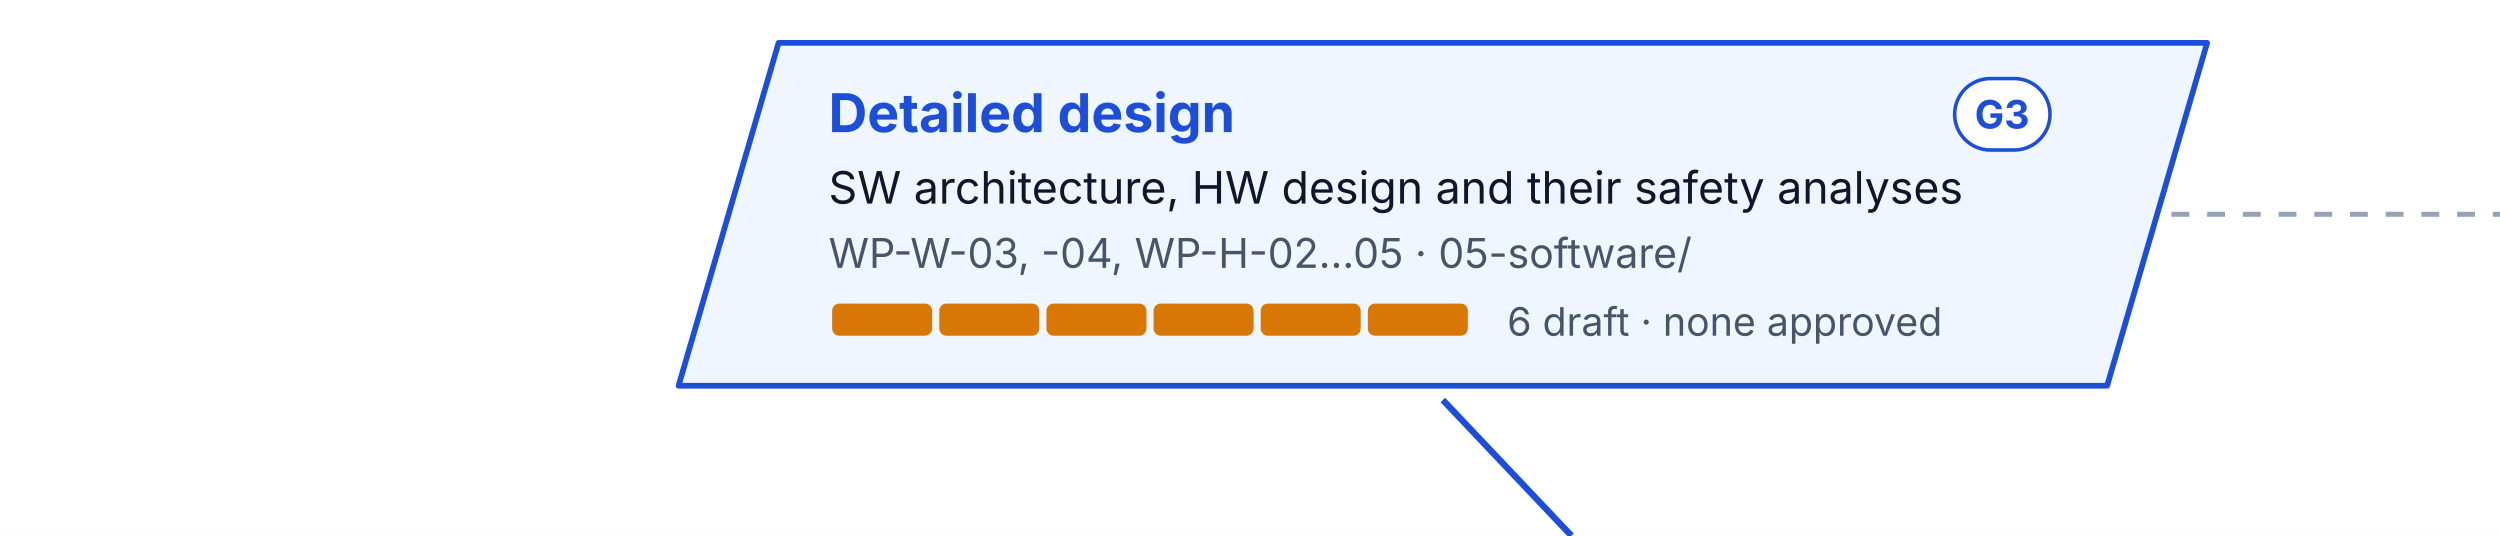
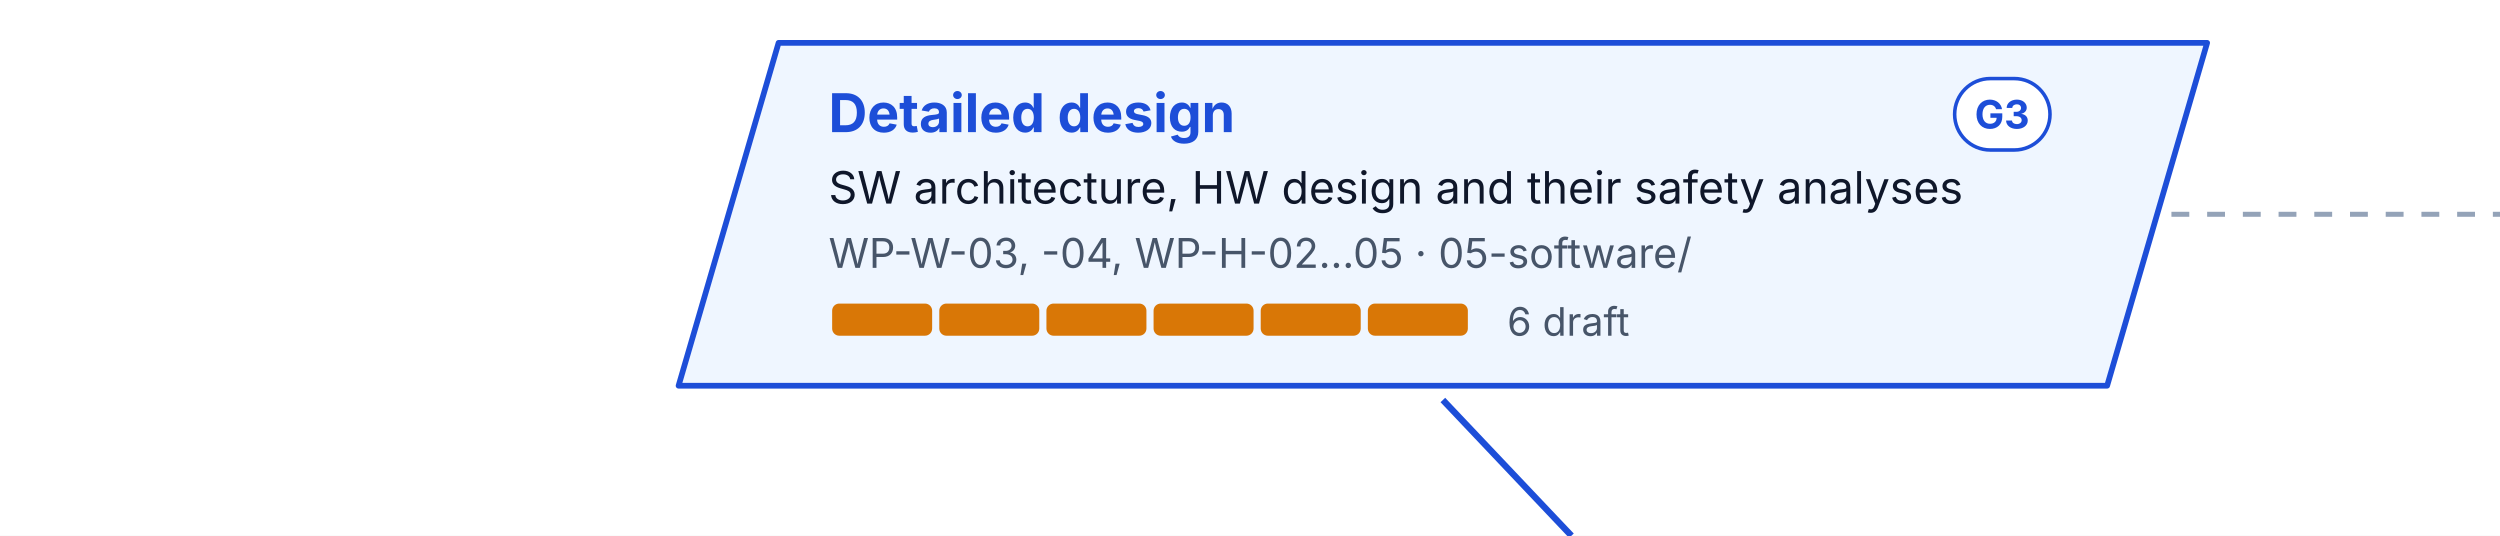
<svg xmlns="http://www.w3.org/2000/svg" width="700" height="150" viewBox="0 0 700 150" font-family="Inter, 'Segoe UI', Helvetica, Arial, sans-serif" role="img">
  <defs>
    <pattern id="hatch" patternUnits="userSpaceOnUse" width="6" height="6" patternTransform="rotate(45)">
      <rect width="6" height="6" fill="#F1F5F9" />
      <line x1="0" y1="0" x2="0" y2="6" stroke="#CBD5E1" stroke-width="2" />
    </pattern>
  </defs>
  <rect x="0" y="0" width="700" height="150" rx="0" fill="#FFFFFF" stroke="none" stroke-width="0" />
  <style>.pulse{animation:pulse 2.4s ease-in-out infinite}@keyframes pulse{50%{opacity:.25}}@media (prefers-reduced-motion: reduce){.pulse{animation:none}}</style>
  <path d="M218 12 h400 l-28 96 h-400 z" stroke="#1D4ED8" stroke-width="1.6" fill="#EFF6FF" stroke-linejoin="round" />
  <text x="232" y="37" font-size="15" fill="#1D4ED8" font-weight="700">Detailed design</text>
  <g transform="translate(547.3,22)">
    <rect x="0" y="0" width="26.7" height="20" rx="10.0" fill="#FFFFFF" stroke="#1D4ED8" stroke-width="1" />
    <text x="13.3" y="14" font-size="11" fill="#1D4ED8" font-weight="700" text-anchor="middle">G3</text>
  </g>
  <text x="232" y="57" font-size="12.5" fill="#0F172A">SW architecture, HW design and their safety analyses</text>
  <text x="232" y="75" font-size="11.5" fill="#475569">WP-W-03, -04, WP-H-02…05 · 05-software/</text>
  <rect x="233" y="85" width="28" height="9" rx="2" fill="#D97706" stroke="none" stroke-width="0" />
  <rect x="263" y="85" width="28" height="9" rx="2" fill="#D97706" stroke="none" stroke-width="0" />
  <rect x="293" y="85" width="28" height="9" rx="2" fill="#D97706" stroke="none" stroke-width="0" />
  <rect x="323" y="85" width="28" height="9" rx="2" fill="#D97706" stroke="none" stroke-width="0" />
  <rect x="353" y="85" width="28" height="9" rx="2" fill="#D97706" stroke="none" stroke-width="0" />
  <rect x="383" y="85" width="28" height="9" rx="2" fill="#D97706" stroke="none" stroke-width="0" />
-   <text x="422" y="94" font-size="11" fill="#475569">6 draft · none approved</text>
+   <text x="422" y="94" font-size="11" fill="#475569">6 draft</text>
  <line x1="608" y1="60" x2="700" y2="60" stroke="#94A3B8" stroke-width="1.4" stroke-dasharray="5 5" />
  <path d="M404 112 L440 150" stroke="#1D4ED8" stroke-width="1.8" fill="none" stroke-linejoin="round" />
</svg>
